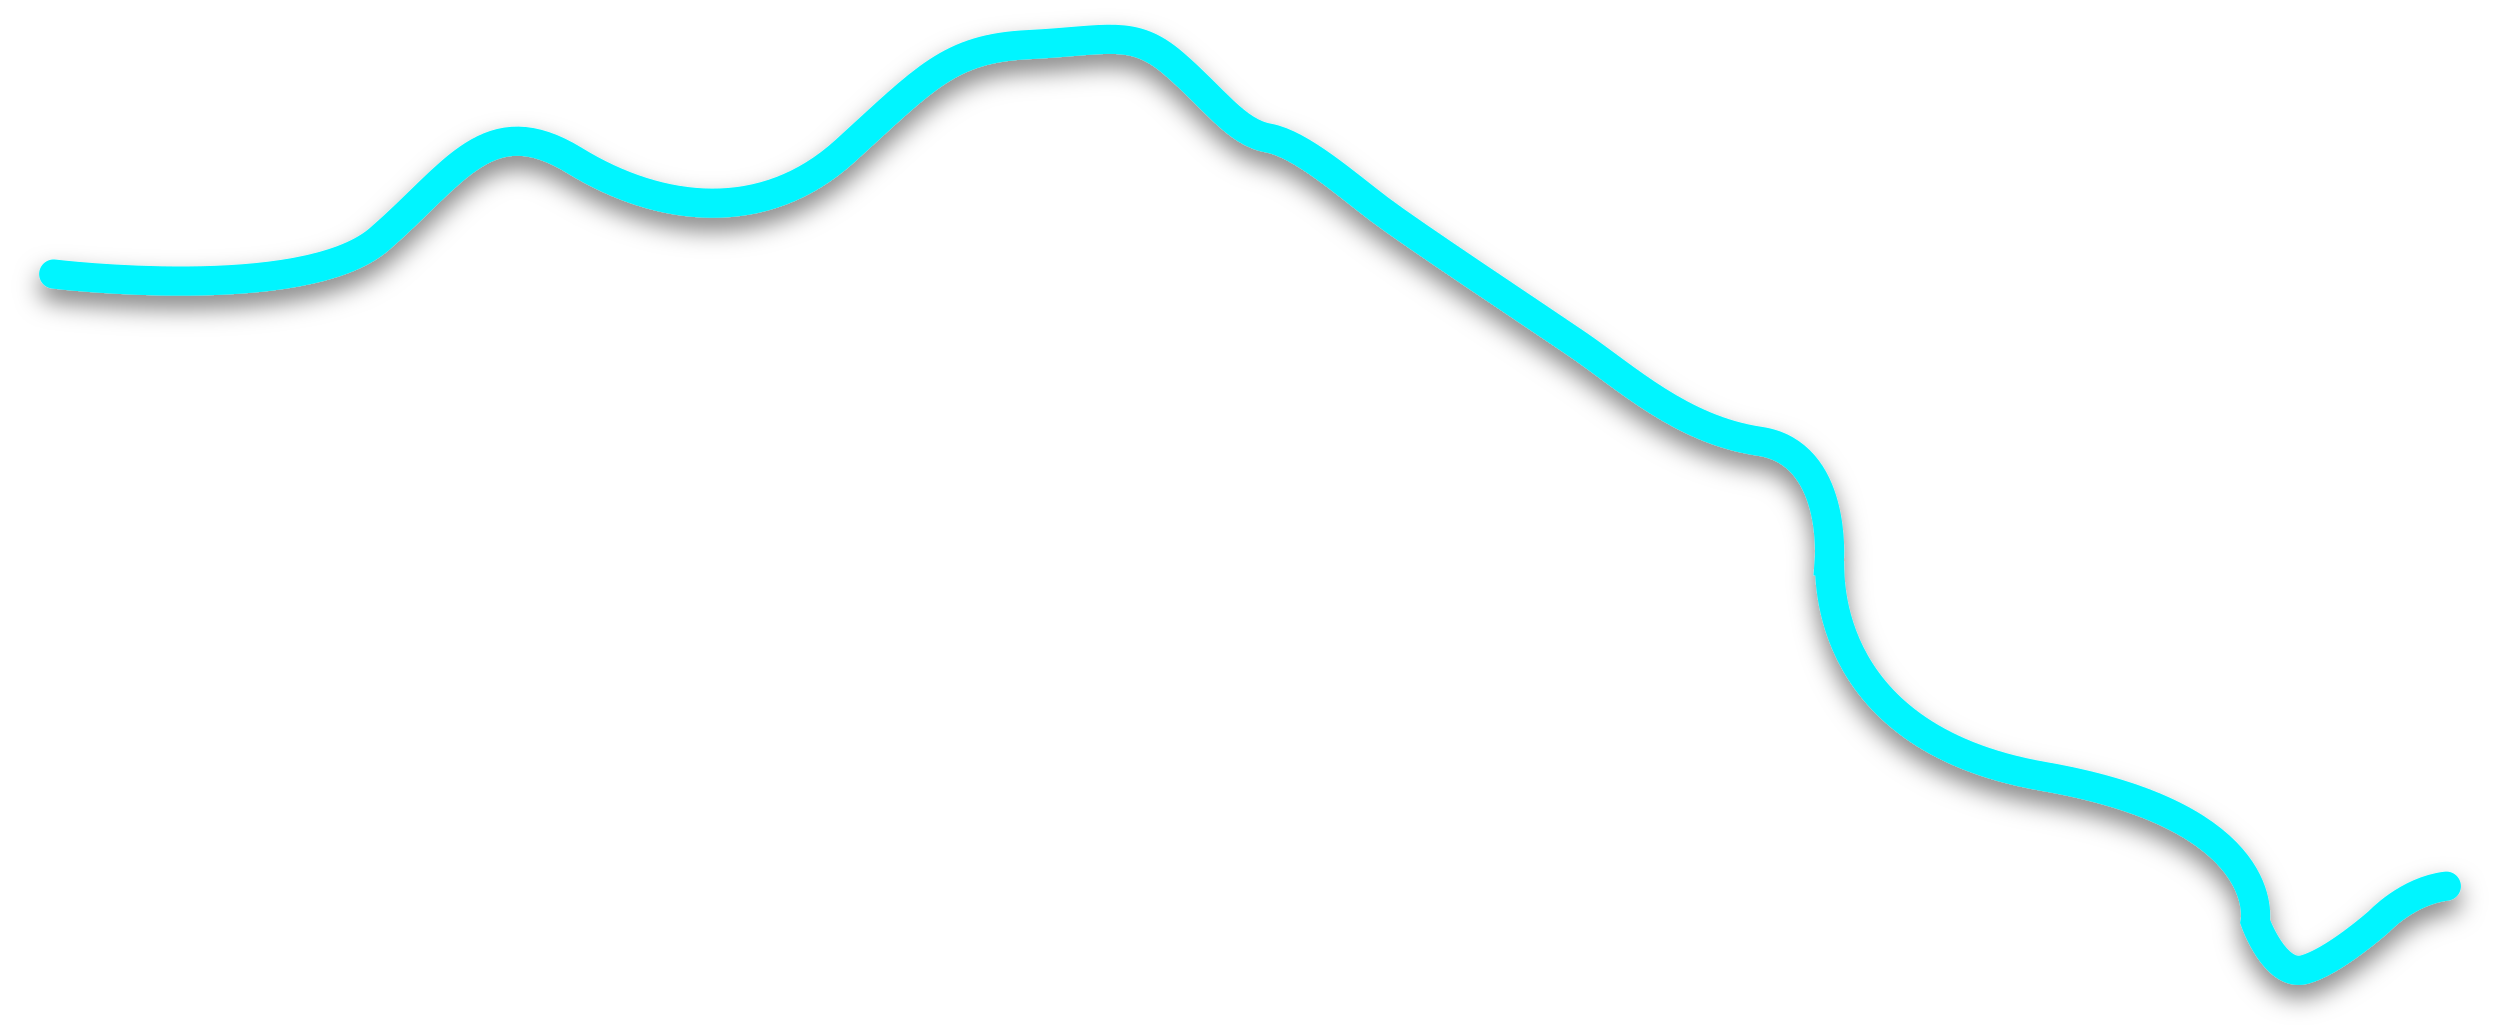
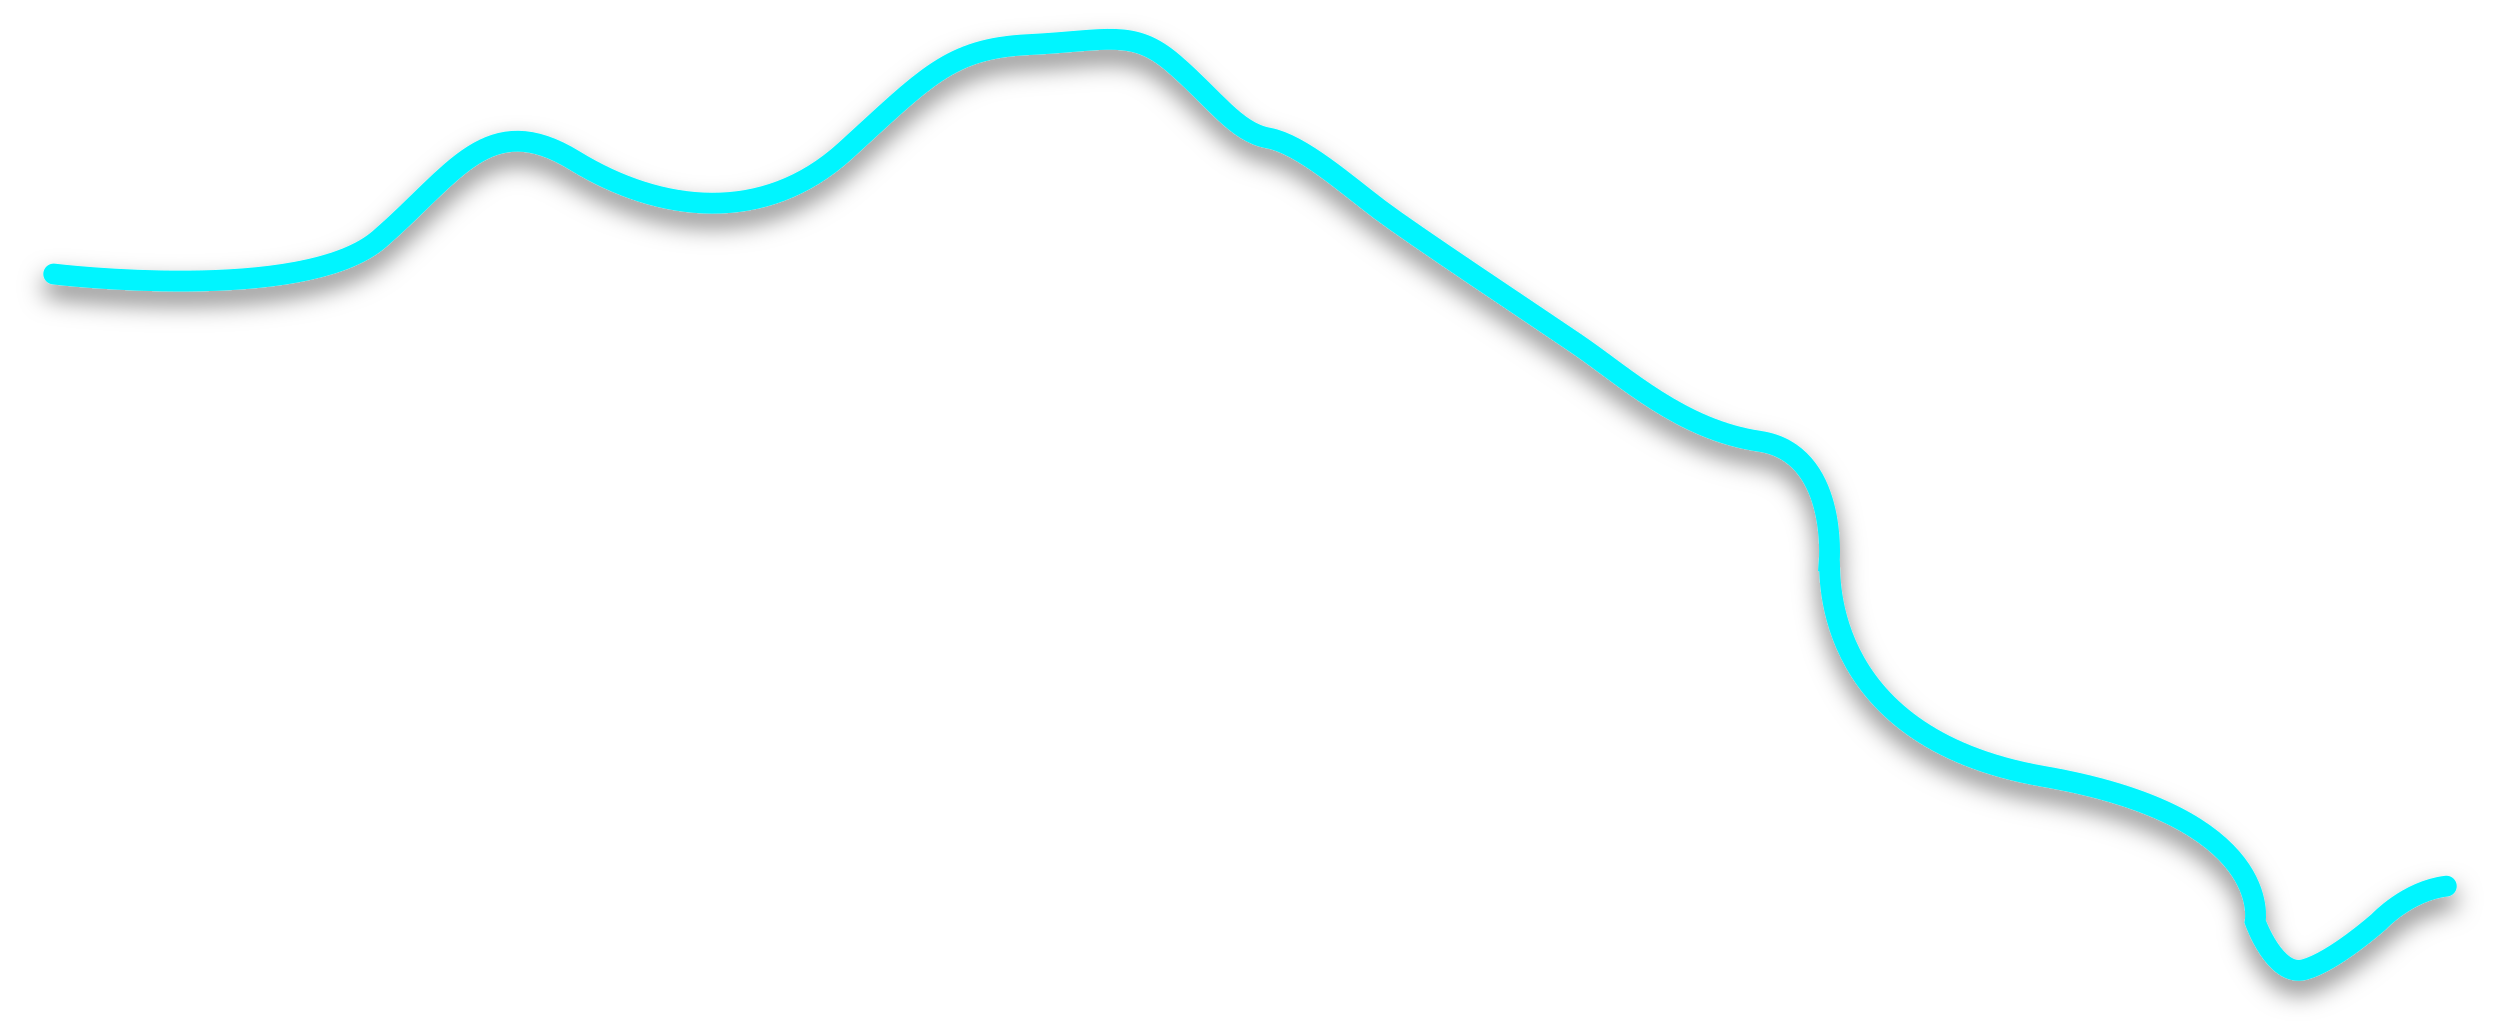
<svg xmlns="http://www.w3.org/2000/svg" width="600.296" height="248.527" viewBox="0 0 600.296 248.527">
  <defs>
    <filter id="Path_385" x="0" y="0" width="600.296" height="248.527" filterUnits="userSpaceOnUse">
      <feOffset dy="3" input="SourceAlpha" />
      <feGaussianBlur stdDeviation="3" result="blur" />
      <feFlood flood-opacity="0.502" />
      <feComposite operator="in" in2="blur" />
      <feComposite in="SourceGraphic" />
    </filter>
  </defs>
  <g transform="matrix(1, 0, 0, 1, 0, 0)" filter="url(#Path_385)">
-     <path id="Path_385-2" data-name="Path 385" d="M14671.717,11619.516s60.06,7.3,78.224-8.415,26.112-31.572,46.848-18.842,45.523,15.37,64.96-2.3,24.991-24.6,44.043-25.531,25.019-3.9,34.8,4.5,14.994,16.545,22.785,17.935,18.905,11.256,26.739,17.162,35.44,24.188,47.283,32.233,25.17,20.66,43.954,23.422,16.718,28.705,16.718,28.705c.517,0-4.22,42.095,51.448,51.767s50.808,34.89,50.808,34.89,4.766,13.375,11.795,11.5,17.884-11.5,17.884-11.5,6.894-7.434,16.222-8.544" transform="translate(-14658.82 -11553.72)" fill="none" stroke="#00f5ff" stroke-linecap="round" stroke-width="7" />
+     <path id="Path_385-2" data-name="Path 385" d="M14671.717,11619.516s60.06,7.3,78.224-8.415,26.112-31.572,46.848-18.842,45.523,15.37,64.96-2.3,24.991-24.6,44.043-25.531,25.019-3.9,34.8,4.5,14.994,16.545,22.785,17.935,18.905,11.256,26.739,17.162,35.44,24.188,47.283,32.233,25.17,20.66,43.954,23.422,16.718,28.705,16.718,28.705c.517,0-4.22,42.095,51.448,51.767s50.808,34.89,50.808,34.89,4.766,13.375,11.795,11.5,17.884-11.5,17.884-11.5,6.894-7.434,16.222-8.544" transform="translate(-14658.82 -11553.72)" fill="none" stroke="#00f5ff" stroke-linecap="round" stroke-width="5" />
  </g>
</svg>
